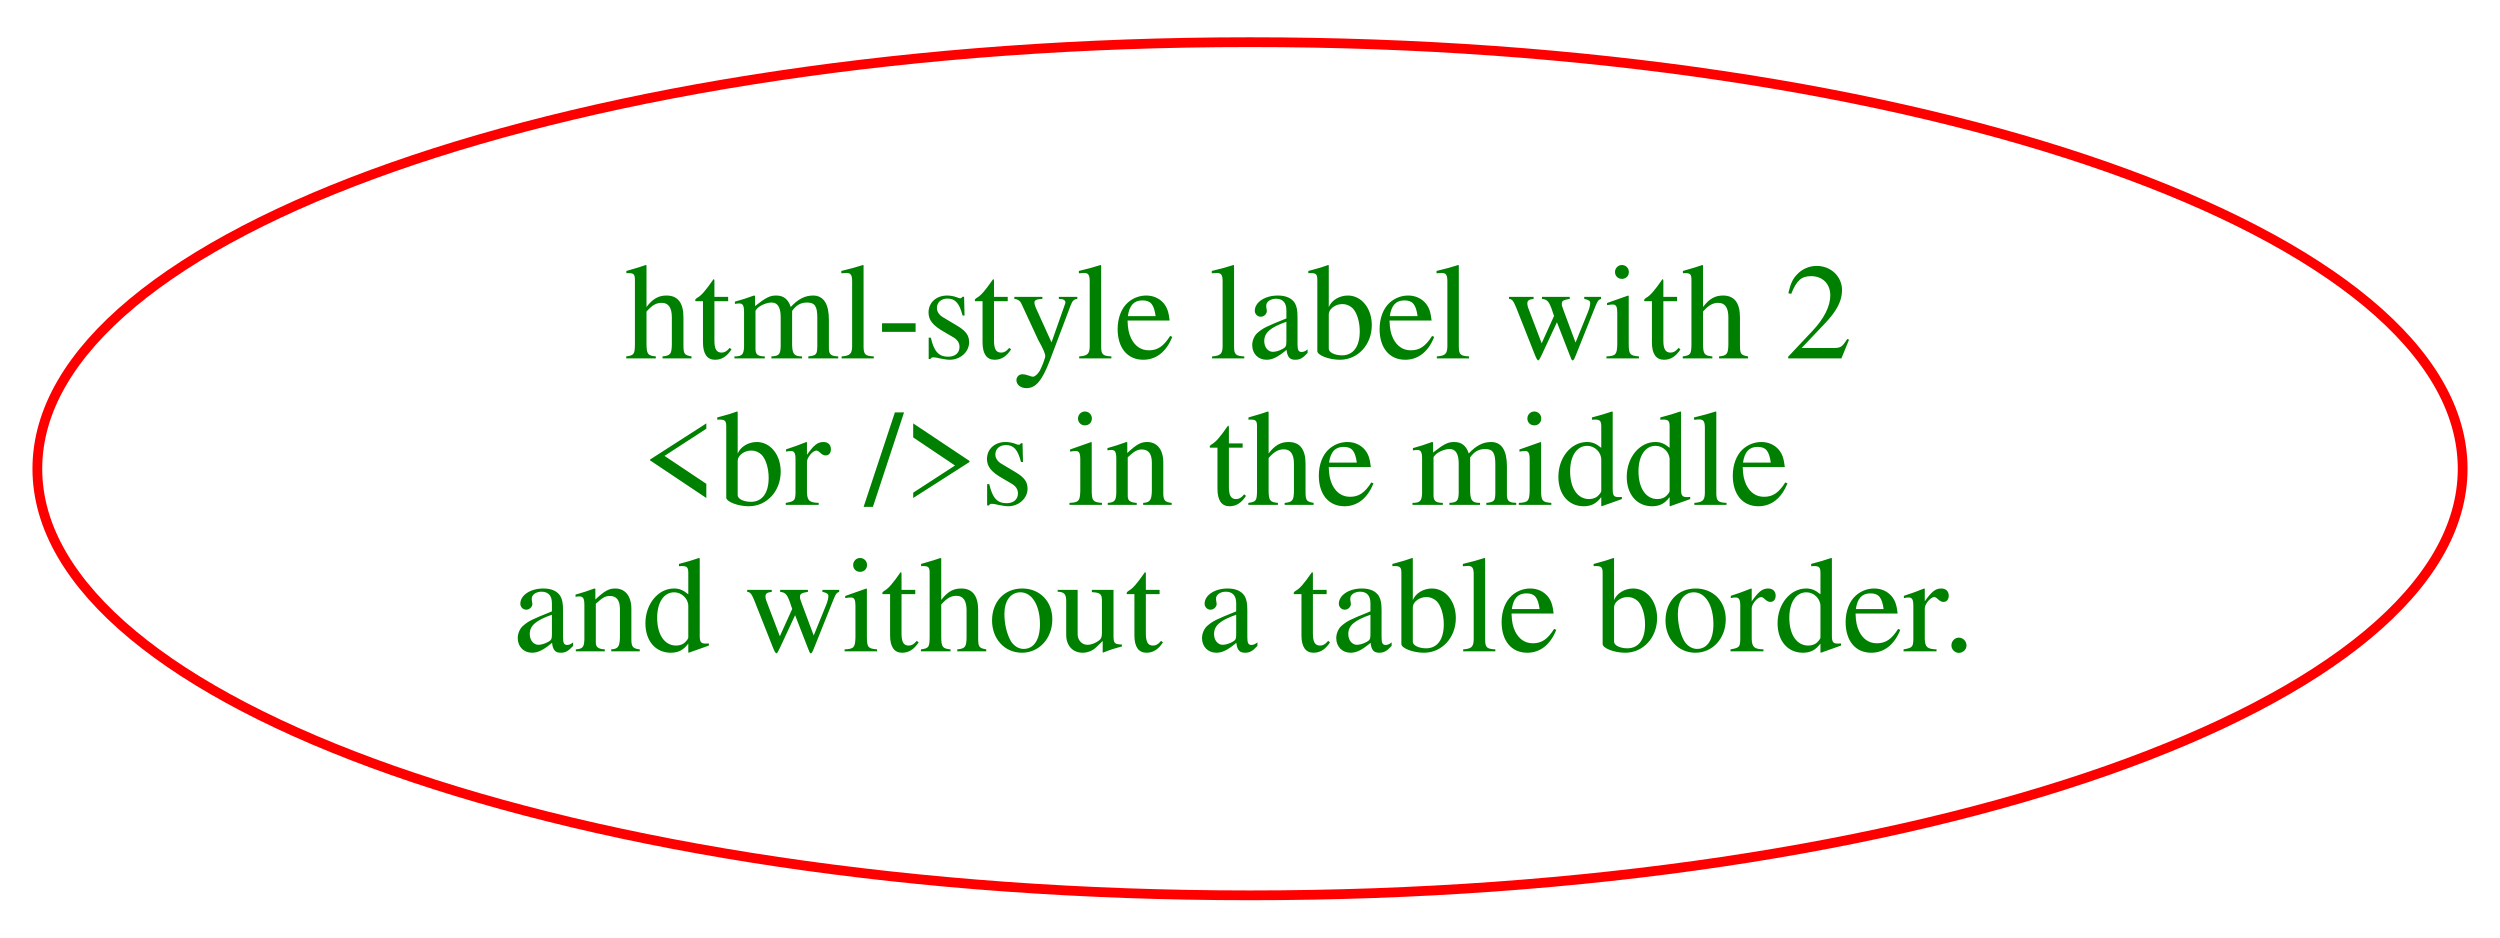
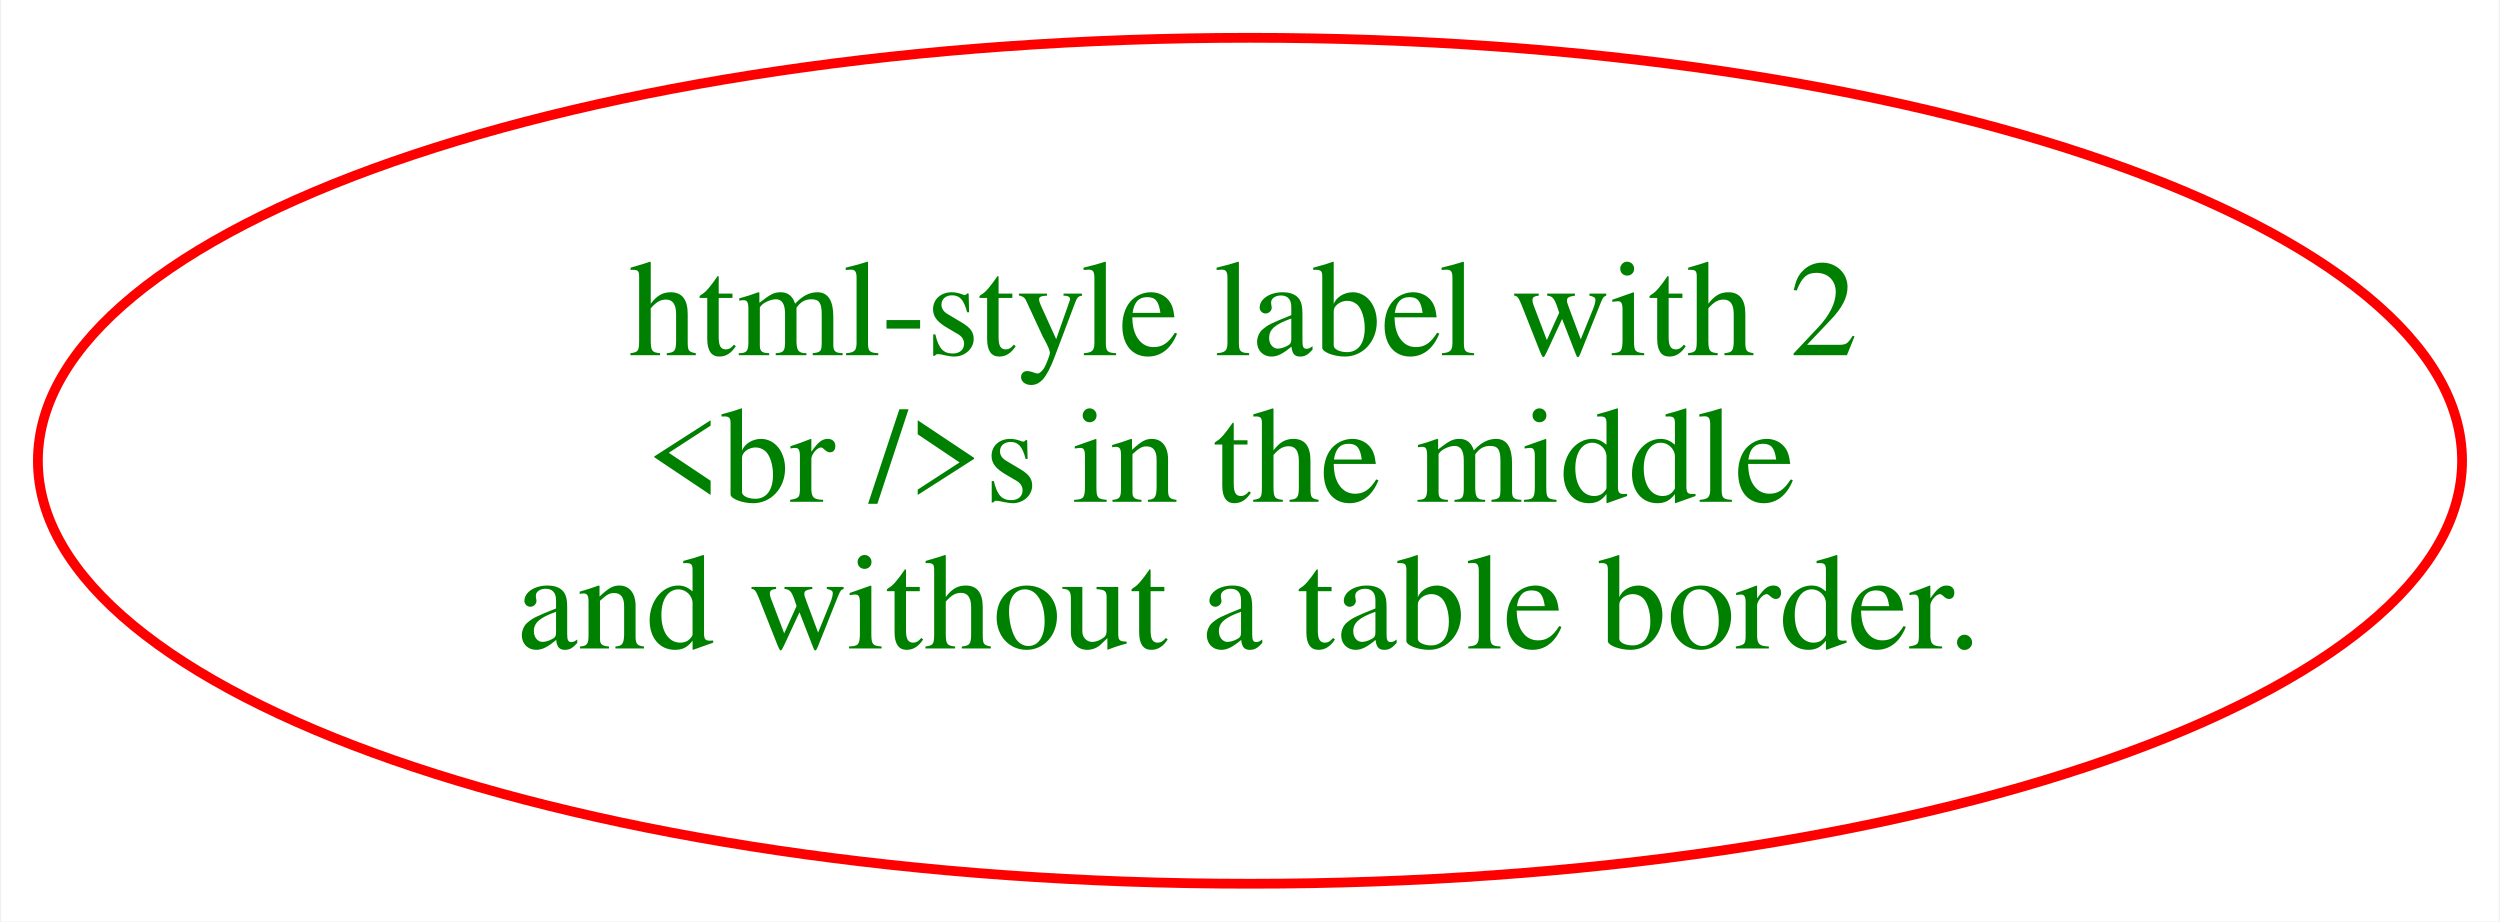
- <svg xmlns="http://www.w3.org/2000/svg" width="256pt" height="96pt" viewBox="0.00 0.00 256.00 96.00">
-   <g id="graph0" class="graph" transform="scale(1 1) rotate(0) translate(4 92)">
-     <polygon fill="white" stroke="white" points="-4,4 -4,-92 252,-92 252,4 -4,4" />
+ <svg xmlns="http://www.w3.org/2000/svg" width="255pt" height="94pt" viewBox="0.00 0.00 255.49 94.27">
+   <g id="graph0" class="graph" transform="scale(1 1) rotate(0) translate(4 90.267)">
+     <polygon fill="white" stroke="none" points="-4,4 -4,-90.267 251.487,-90.267 251.487,4 -4,4" />
    <g id="node1" class="node">
-       <ellipse fill="none" stroke="red" cx="124" cy="-44" rx="124.176" ry="43.682" />
-       <text text-anchor="start" x="60" y="-55.3" font-family="Times,serif" font-size="14.00" fill="green">html-style label with 2 </text>
-       <text text-anchor="start" x="61.5" y="-40.3" font-family="Times,serif" font-size="14.00" fill="green"> &lt;br /&gt;s in the middle </text>
-       <text text-anchor="start" x="48.5" y="-25.3" font-family="Times,serif" font-size="14.00" fill="green"> and without a table border.</text>
+       <ellipse fill="none" stroke="red" cx="123.744" cy="-43.133" rx="123.988" ry="43.267" />
+       <text text-anchor="start" x="60.244" y="-53.934" font-family="Times,serif" font-size="14.00" fill="green">html-style label with 2 </text>
+       <text text-anchor="start" x="61.744" y="-38.934" font-family="Times,serif" font-size="14.00" fill="green"> &lt;br /&gt;s in the middle </text>
+       <text text-anchor="start" x="48.744" y="-23.933" font-family="Times,serif" font-size="14.00" fill="green"> and without a table border.</text>
    </g>
  </g>
</svg>
